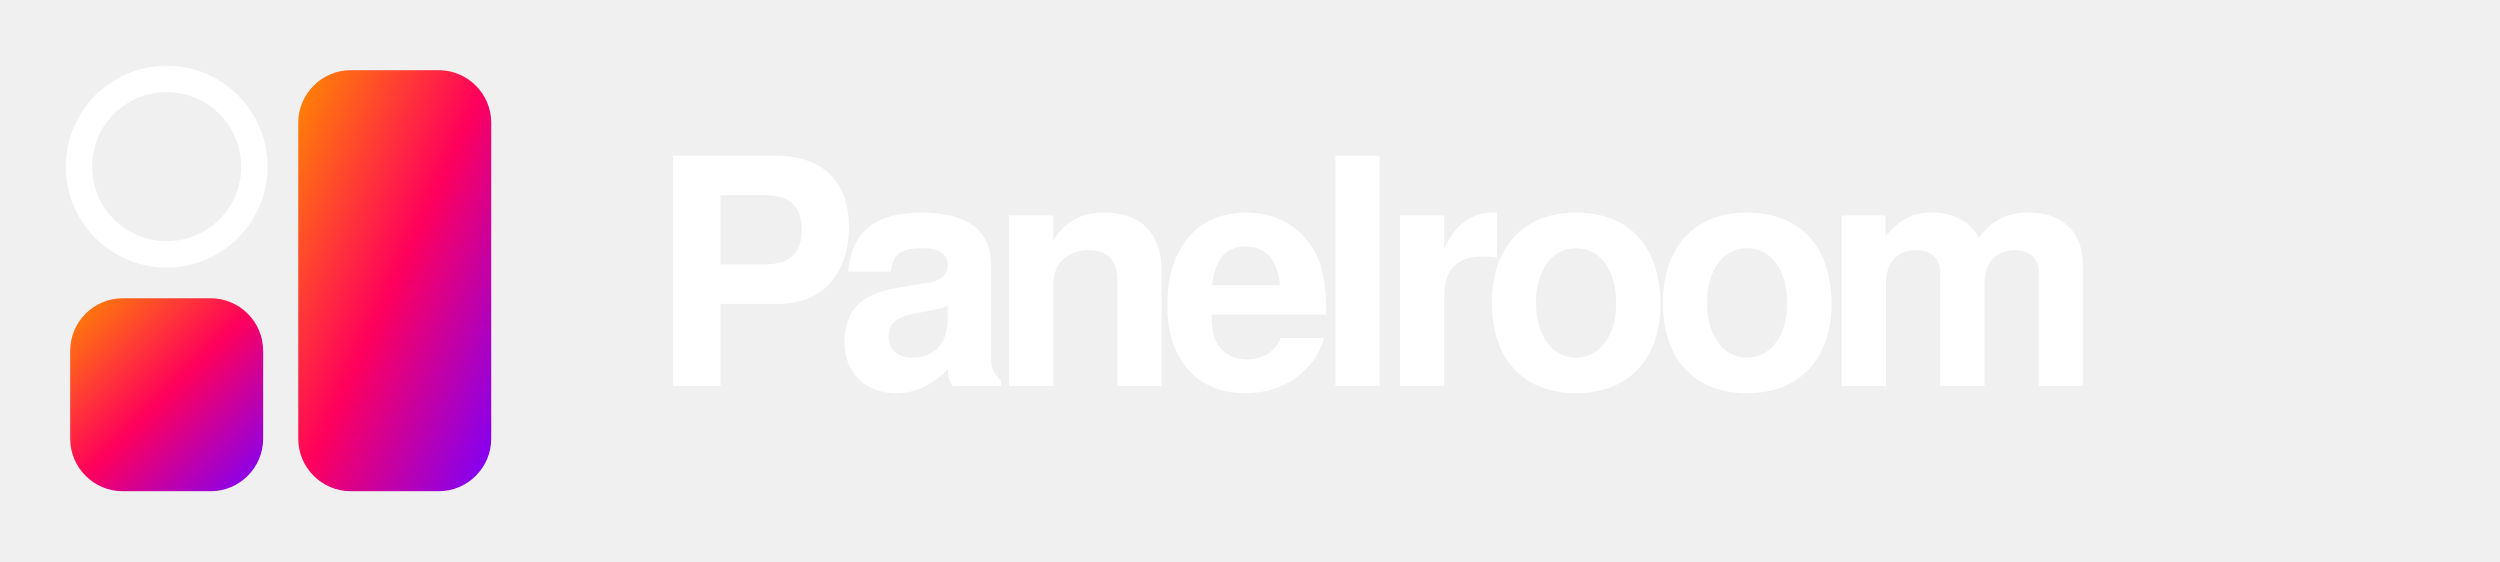
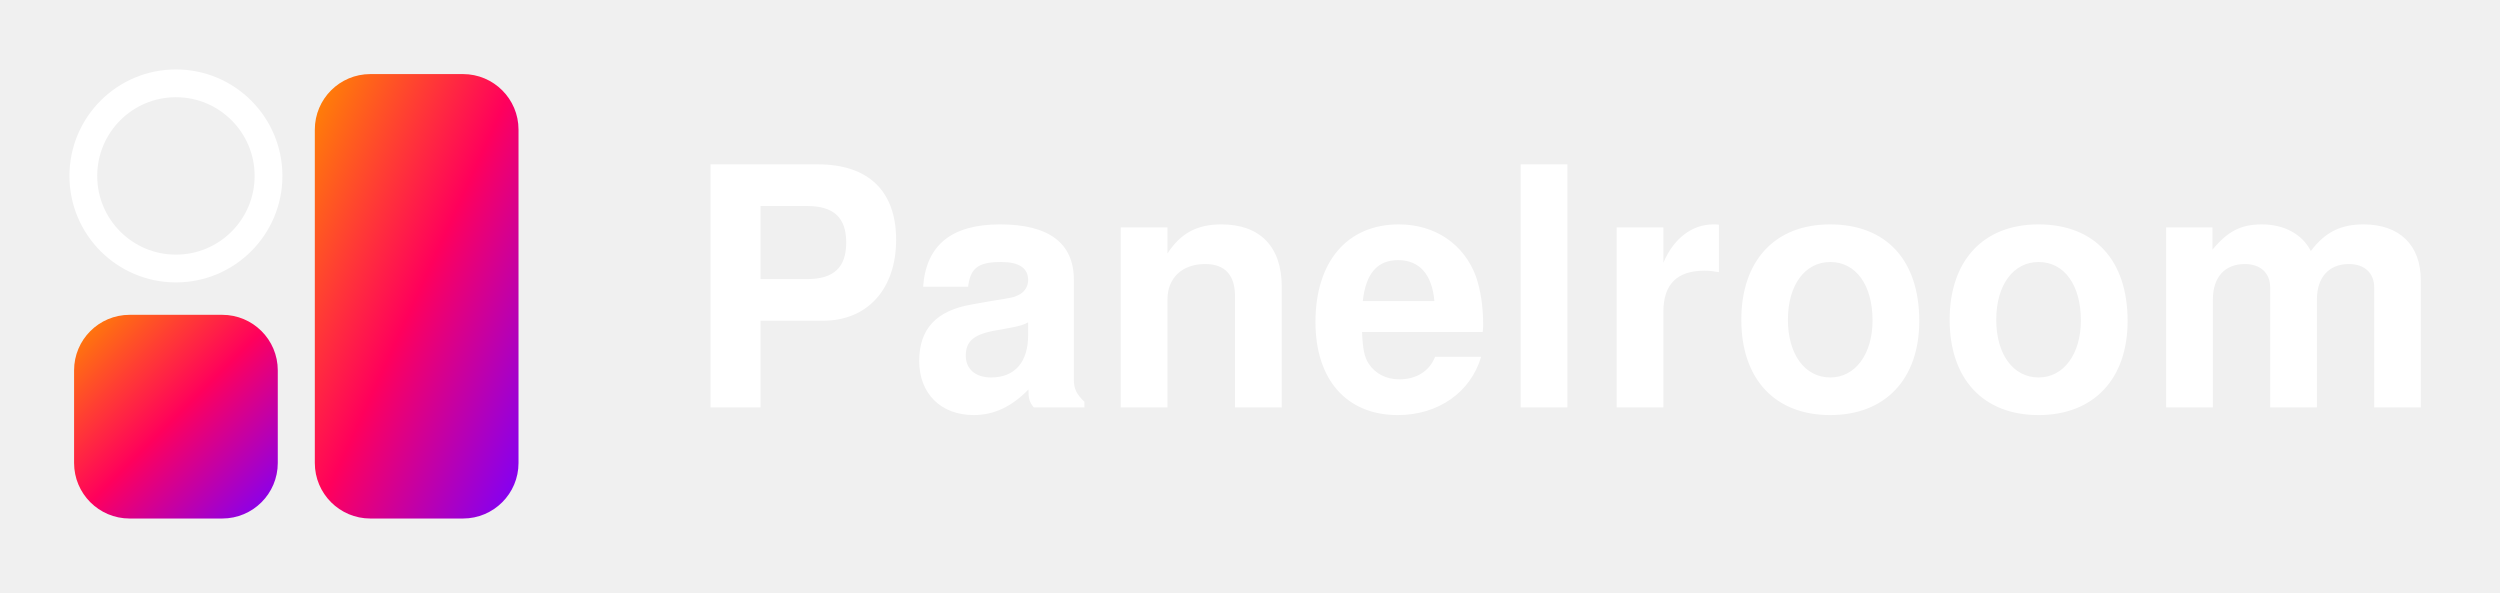
- <svg xmlns="http://www.w3.org/2000/svg" viewBox="0 0 285 64" fill="none">
+ <svg xmlns="http://www.w3.org/2000/svg" viewBox="0 0 270 64" fill="none">
  <defs>
    <linearGradient id="magmaGradient" x1="0%" y1="0%" x2="100%" y2="100%">
      <stop offset="0%" stop-color="#FF8A00" />
      <stop offset="50%" stop-color="#FF005C" />
      <stop offset="100%" stop-color="#7A00FF" />
    </linearGradient>
  </defs>
  <g>
    <circle cx="19" cy="19" r="10" stroke="#FFFFFF" stroke-width="3" fill="transparent" />
    <rect x="8" y="34" width="22" height="22" rx="6" fill="url(#magmaGradient)" />
    <rect x="34" y="8" width="22" height="48" rx="6" fill="url(#magmaGradient)" />
  </g>
-   <text x="74" y="44" fill="#FFFFFF" font-family="Circular, custom-font, 'Helvetica Neue', Helvetica, Arial, sans-serif" font-weight="800" font-size="36" letter-spacing="-2.5">Panelroom</text>
+   <text x="74" y="44" fill="#FFFFFF" font-family="Circular, custom-font, 'Helvetica Neue', Helvetica, Arial, sans-serif" font-weight="600" font-size="36" letter-spacing="0.5">Panelroom</text>
</svg>
